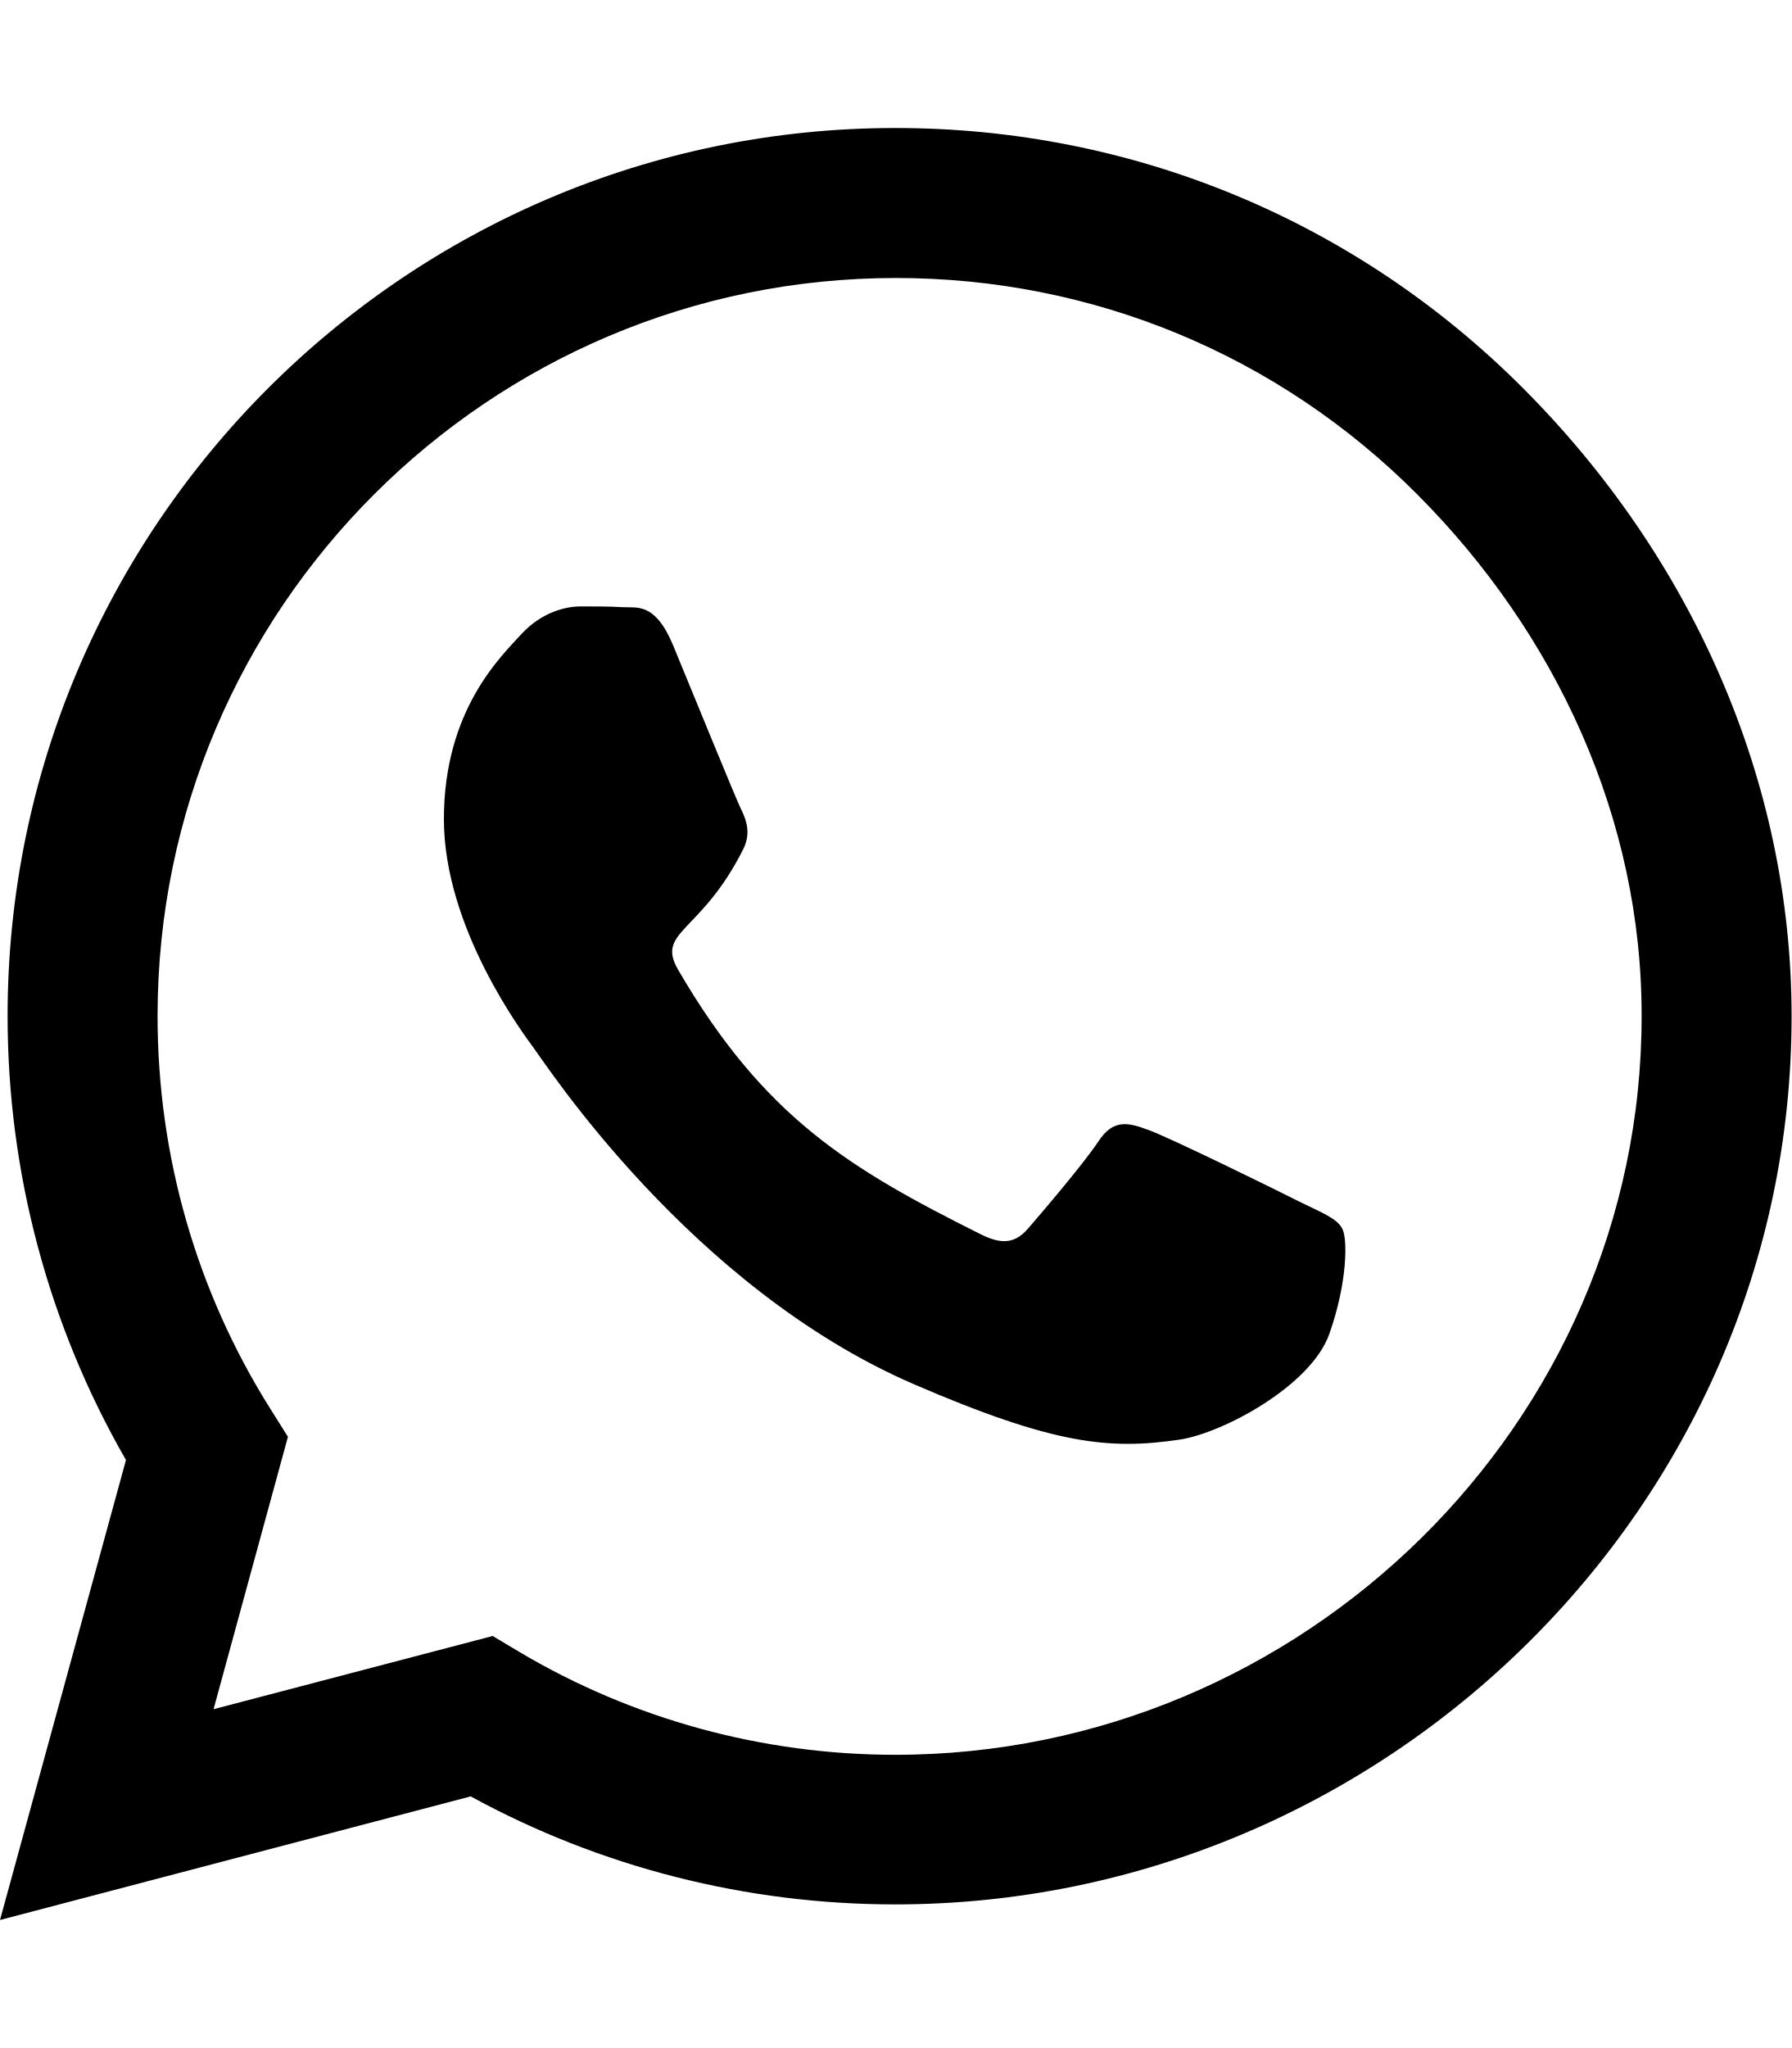
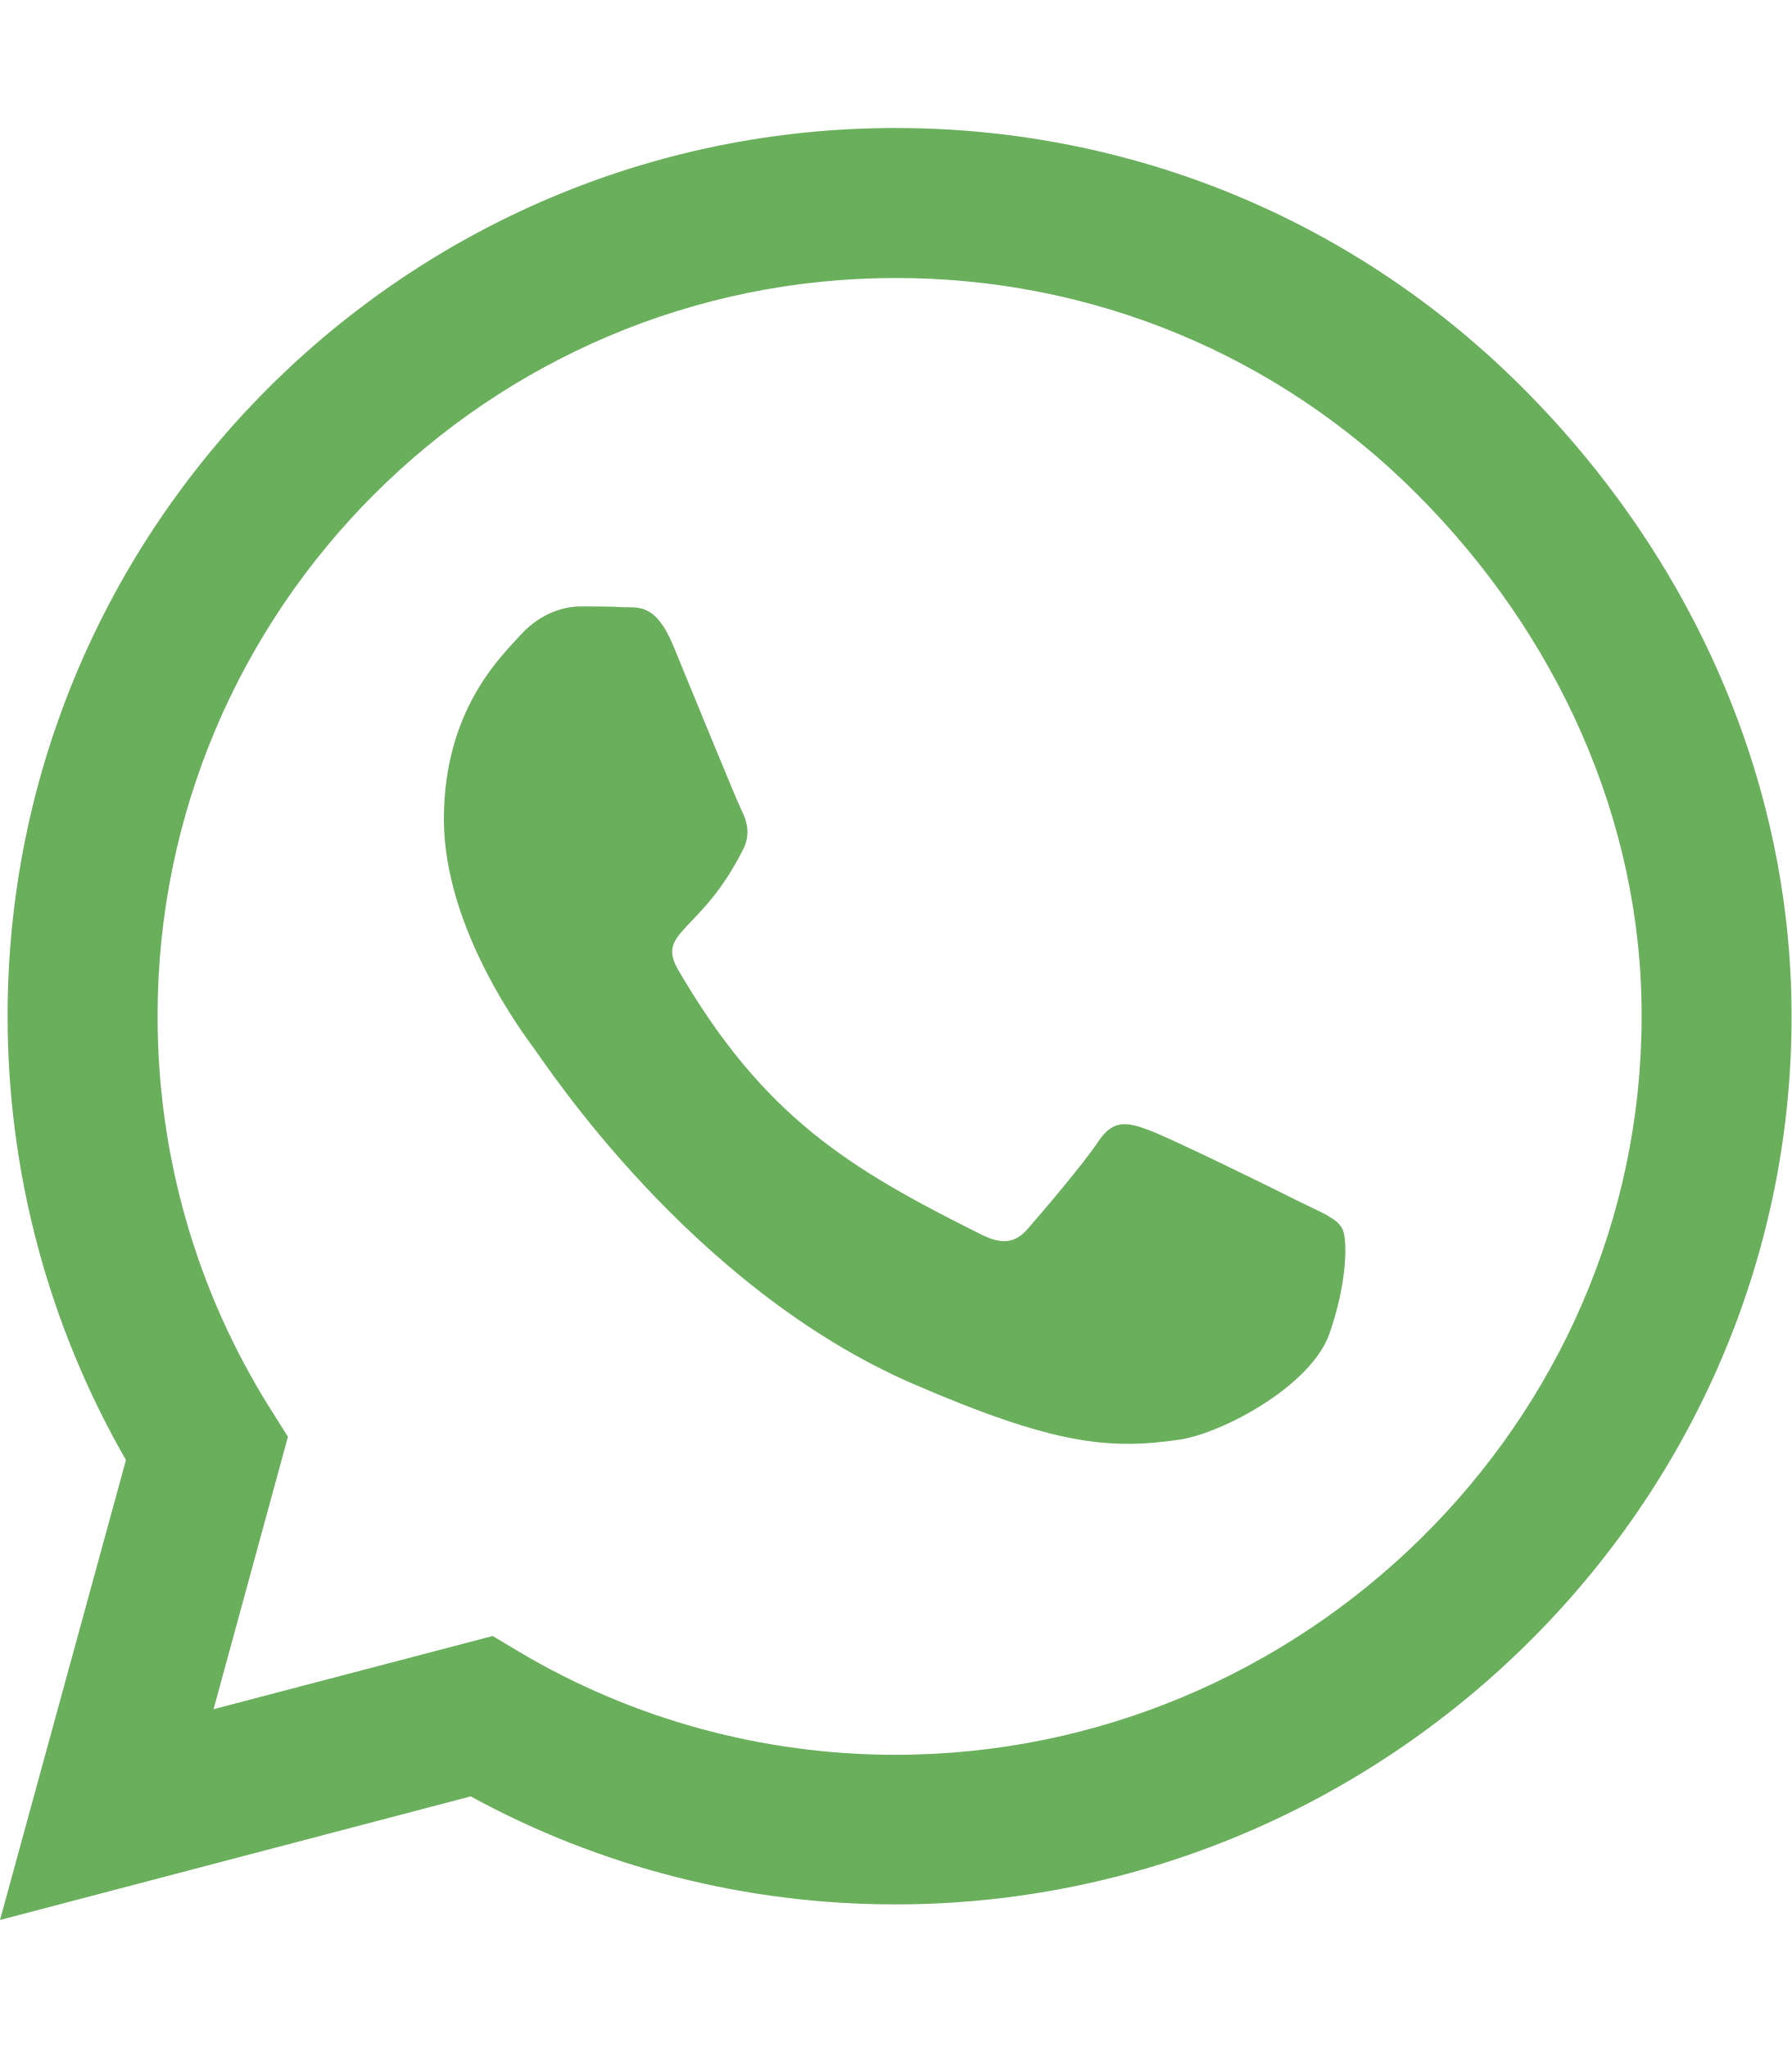
<svg xmlns="http://www.w3.org/2000/svg" aria-hidden="true" focusable="false" data-prefix="fab" data-icon="whatsapp" class="svg-inline--fa fa-whatsapp fa-w-14" role="img" viewBox="0 0 448 512">
-   <path fill="currentColor" d="M380.9 97.1C339 55.1 283.2 32 223.9 32c-122.4 0-222 99.6-222 222 0 39.1 10.2 77.3 29.6 111L0 480l117.7-30.9c32.4 17.7 68.9 27 106.1 27h.1c122.3 0 224.1-99.6 224.1-222 0-59.3-25.2-115-67.1-157zm-157 341.6c-33.2 0-65.7-8.9-94-25.7l-6.7-4-69.8 18.3L72 359.2l-4.4-7c-18.5-29.4-28.2-63.3-28.2-98.2 0-101.7 82.8-184.5 184.6-184.5 49.3 0 95.6 19.2 130.4 54.1 34.8 34.9 56.2 81.2 56.1 130.5 0 101.8-84.9 184.6-186.6 184.6zm101.2-138.2c-5.5-2.8-32.8-16.2-37.9-18-5.1-1.9-8.8-2.8-12.5 2.8-3.7 5.6-14.3 18-17.6 21.8-3.2 3.7-6.5 4.2-12 1.4-32.6-16.3-54-29.1-75.5-66-5.7-9.8 5.7-9.1 16.3-30.3 1.8-3.7.9-6.9-.5-9.7-1.4-2.8-12.5-30.1-17.1-41.2-4.5-10.8-9.1-9.3-12.5-9.5-3.2-.2-6.9-.2-10.6-.2-3.7 0-9.7 1.4-14.8 6.9-5.1 5.6-19.4 19-19.4 46.3 0 27.3 19.9 53.7 22.6 57.4 2.8 3.7 39.1 59.7 94.8 83.8 35.2 15.2 49 16.5 66.6 13.9 10.7-1.6 32.8-13.4 37.4-26.4 4.6-13 4.6-24.1 3.2-26.4-1.3-2.5-5-3.9-10.5-6.6z" />
+   <path fill="#69af5c" d="M380.9 97.1C339 55.1 283.2 32 223.9 32c-122.4 0-222 99.6-222 222 0 39.1 10.2 77.3 29.6 111L0 480l117.7-30.9c32.4 17.7 68.9 27 106.1 27h.1c122.3 0 224.1-99.6 224.1-222 0-59.3-25.2-115-67.1-157zm-157 341.6c-33.2 0-65.7-8.9-94-25.7l-6.7-4-69.8 18.3L72 359.2l-4.4-7c-18.5-29.4-28.2-63.3-28.2-98.2 0-101.7 82.8-184.5 184.6-184.5 49.3 0 95.6 19.2 130.4 54.1 34.8 34.9 56.2 81.2 56.1 130.5 0 101.8-84.9 184.6-186.6 184.6zm101.2-138.2c-5.5-2.8-32.8-16.2-37.9-18-5.1-1.9-8.8-2.8-12.5 2.8-3.7 5.6-14.3 18-17.6 21.8-3.2 3.7-6.5 4.2-12 1.4-32.6-16.3-54-29.1-75.5-66-5.7-9.8 5.7-9.1 16.3-30.3 1.8-3.7.9-6.9-.5-9.7-1.4-2.8-12.5-30.1-17.1-41.2-4.5-10.8-9.1-9.3-12.5-9.5-3.2-.2-6.9-.2-10.6-.2-3.7 0-9.7 1.4-14.8 6.9-5.1 5.6-19.4 19-19.4 46.3 0 27.3 19.9 53.7 22.6 57.4 2.8 3.7 39.1 59.7 94.8 83.8 35.2 15.2 49 16.5 66.6 13.9 10.7-1.6 32.8-13.4 37.4-26.4 4.6-13 4.6-24.1 3.2-26.4-1.3-2.5-5-3.9-10.5-6.6z" />
</svg>
